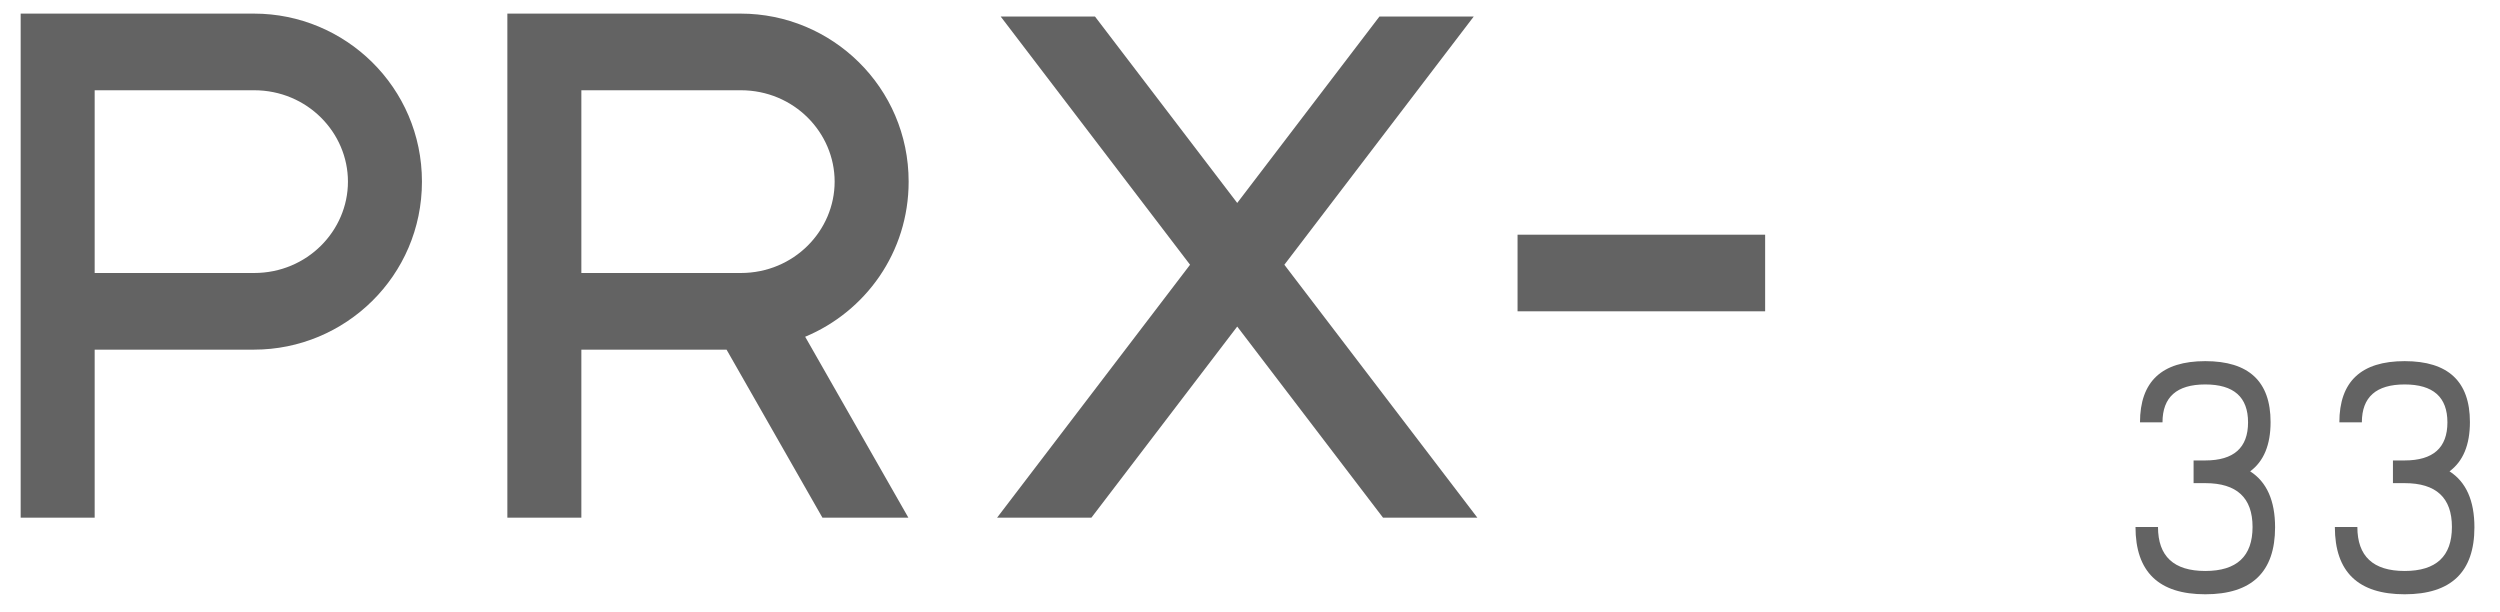
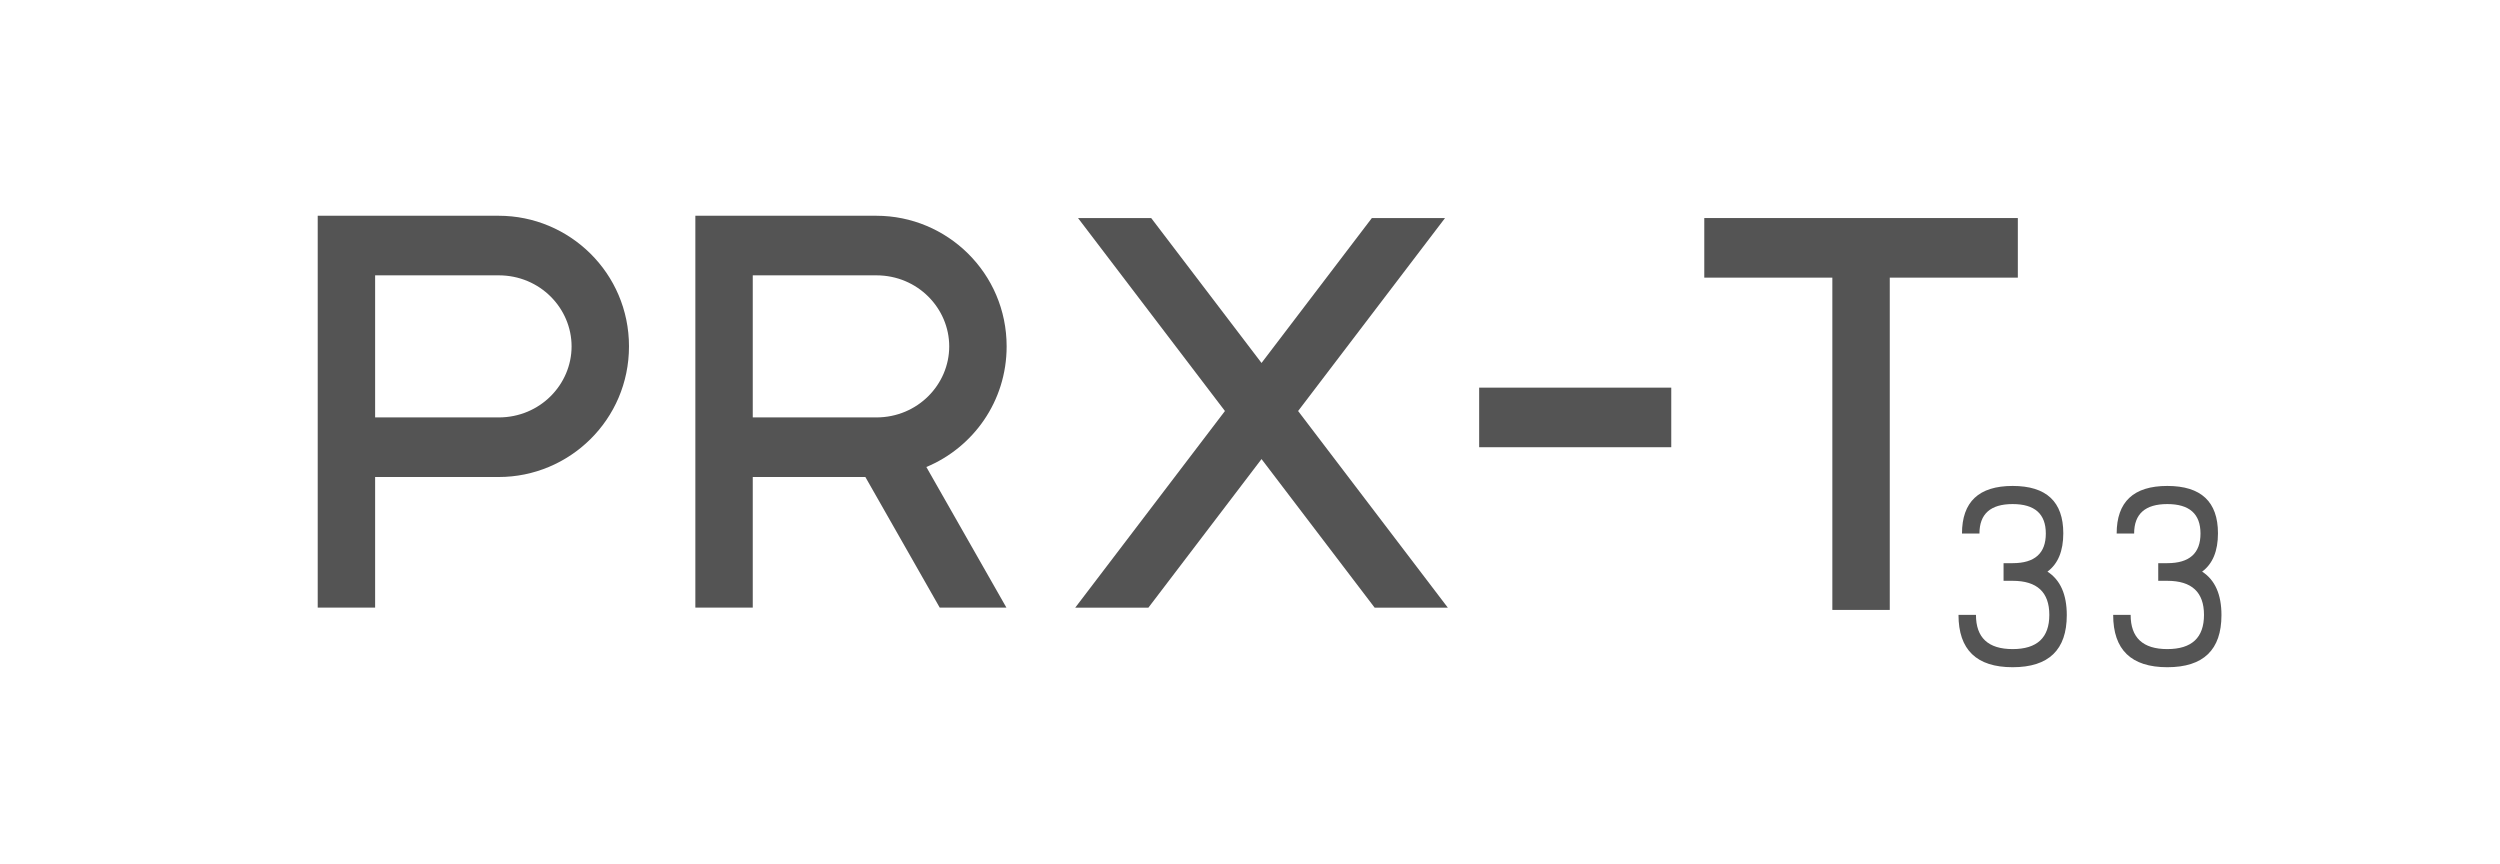
- <svg xmlns="http://www.w3.org/2000/svg" width="90" height="22" viewBox="0 0 90 22" fill="none">
-   <path fill-rule="evenodd" clip-rule="evenodd" d="M5.559 0.49H0.744V18.635H3.408V12.587L5.559 12.587H9.145C12.427 12.587 15.19 9.936 15.19 6.539C15.19 3.141 12.427 0.49 9.145 0.49H8.223H5.559ZM5.559 3.249L3.408 3.249V9.828H8.223L9.145 9.828C11.068 9.828 12.526 8.298 12.526 6.539C12.526 4.779 11.068 3.249 9.145 3.249H5.559Z" fill="#636363" />
-   <path fill-rule="evenodd" clip-rule="evenodd" d="M18.265 0.49H23.08H25.745H26.666C29.948 0.49 32.711 3.141 32.711 6.539C32.711 9.09 31.152 11.221 28.986 12.123L32.701 18.635H29.607L26.156 12.587H23.08L20.929 12.587V18.635H18.265V0.49ZM20.929 3.249L23.08 3.249H26.666C28.59 3.249 30.047 4.779 30.047 6.539C30.047 8.298 28.59 9.828 26.666 9.828L25.745 9.828H20.929V3.249Z" fill="#636363" />
-   <path fill-rule="evenodd" clip-rule="evenodd" d="M42.842 9.531L36.025 0.596H39.42L44.54 7.306L49.659 0.596H53.054L46.237 9.531L53.184 18.635H49.788L44.54 11.756L39.291 18.635H35.896L42.842 9.531Z" fill="#636363" />
-   <path fill-rule="evenodd" clip-rule="evenodd" d="M63.545 11.207H54.632V8.449H63.545V11.207Z" fill="#636363" />
-   <path d="M79.39 16.576C80.417 16.576 80.93 16.119 80.93 15.205C80.93 14.295 80.417 13.84 79.39 13.84C78.364 13.84 77.85 14.295 77.85 15.205H77.04C77.04 13.736 77.823 13.001 79.39 13.001C80.957 13.001 81.741 13.732 81.741 15.194C81.741 16.015 81.496 16.606 81.006 16.968C81.604 17.352 81.903 18.024 81.903 18.983C81.903 20.59 81.065 21.394 79.39 21.394C77.715 21.394 76.878 20.587 76.878 18.971H77.688C77.688 20.027 78.256 20.555 79.39 20.555C80.525 20.555 81.092 20.027 81.092 18.971C81.092 17.919 80.525 17.393 79.39 17.393H78.969V16.576H79.39Z" fill="#636363" />
-   <path d="M86.567 16.576C87.594 16.576 88.107 16.119 88.107 15.205C88.107 14.295 87.594 13.84 86.567 13.84C85.541 13.84 85.027 14.295 85.027 15.205H84.217C84.217 13.736 85 13.001 86.567 13.001C88.134 13.001 88.917 13.732 88.917 15.194C88.917 16.015 88.672 16.606 88.183 16.968C88.781 17.352 89.079 18.024 89.079 18.983C89.079 20.59 88.242 21.394 86.567 21.394C84.892 21.394 84.055 20.587 84.055 18.971H84.865C84.865 20.027 85.433 20.555 86.567 20.555C87.702 20.555 88.269 20.027 88.269 18.971C88.269 17.919 87.702 17.393 86.567 17.393H86.146V16.576H86.567Z" fill="#636363" />
+ <svg xmlns="http://www.w3.org/2000/svg" width="382" height="132" viewBox="0 0 382 132" fill="none">
+   <path fill-rule="evenodd" clip-rule="evenodd" d="M64.395 32.968H48.547V92.846H57.319V72.887L64.395 72.887H76.204C87.012 72.887 96.11 64.139 96.11 52.927C96.11 41.715 87.012 32.968 76.204 32.968H73.177H64.395ZM64.395 42.072L57.319 42.072V63.782H73.177V63.782H76.204C82.539 63.782 87.338 58.734 87.338 52.927C87.338 47.121 82.539 42.072 76.204 42.072H64.395Z" fill="#545454" />
+   <path fill-rule="evenodd" clip-rule="evenodd" d="M106.25 32.968H122.098H130.88H133.907C144.715 32.968 153.814 41.715 153.814 52.927C153.814 61.348 148.681 68.379 141.547 71.358L153.782 92.846H143.592L132.228 72.887H122.098L115.022 72.887V92.846H106.25V32.968ZM115.022 42.072L122.098 42.072H133.907C140.242 42.072 145.041 47.121 145.041 52.927C145.041 58.734 140.242 63.782 133.907 63.782H130.88V63.782H115.022V42.072Z" fill="#545454" />
+   <path fill-rule="evenodd" clip-rule="evenodd" d="M187.171 62.803L164.722 33.318H175.902L192.761 55.461L209.62 33.318H220.8L198.351 62.803L221.225 92.847H210.044L192.761 70.146L175.477 92.847H164.297L187.171 62.803Z" fill="#545454" />
+   <path fill-rule="evenodd" clip-rule="evenodd" d="M255.369 68.335H226.016V59.231H255.369V68.335Z" fill="#545454" />
+   <path fill-rule="evenodd" clip-rule="evenodd" d="M260.414 42.422V33.317H308.325V42.422H288.756V93.196H279.983V42.422H260.414Z" fill="#545454" />
+   <path d="M307.531 86.052C310.912 86.052 312.602 84.544 312.602 81.528C312.602 78.524 310.912 77.022 307.531 77.022C304.151 77.022 302.46 78.524 302.46 81.528H299.792C299.792 76.678 302.371 74.252 307.531 74.252C312.691 74.252 315.271 76.665 315.271 81.491C315.271 84.199 314.464 86.15 312.851 87.345C314.82 88.613 315.805 90.829 315.805 93.992C315.805 99.298 313.047 101.951 307.531 101.951C302.016 101.951 299.258 99.286 299.258 93.955H301.927C301.927 97.439 303.795 99.181 307.531 99.181C311.268 99.181 313.136 97.439 313.136 93.955C313.136 90.484 311.268 88.748 307.531 88.748H306.144V86.052H307.531Z" fill="#545454" />
+   <path d="M331.165 86.052C334.546 86.052 336.236 84.544 336.236 81.528C336.236 78.524 334.546 77.022 331.165 77.022C327.785 77.022 326.095 78.524 326.095 81.528H323.426C323.426 76.678 326.006 74.252 331.165 74.252C336.325 74.252 338.905 76.665 338.905 81.491C338.905 84.199 338.099 86.15 336.485 87.345C338.454 88.613 339.439 90.829 339.439 93.992C339.439 99.298 336.681 101.951 331.165 101.951C325.65 101.951 322.892 99.286 322.892 93.955H325.561C325.561 97.439 327.429 99.181 331.165 99.181C334.902 99.181 336.77 97.439 336.77 93.955C336.77 90.484 334.902 88.748 331.165 88.748H329.778V86.052H331.165Z" fill="#545454" />
</svg>
